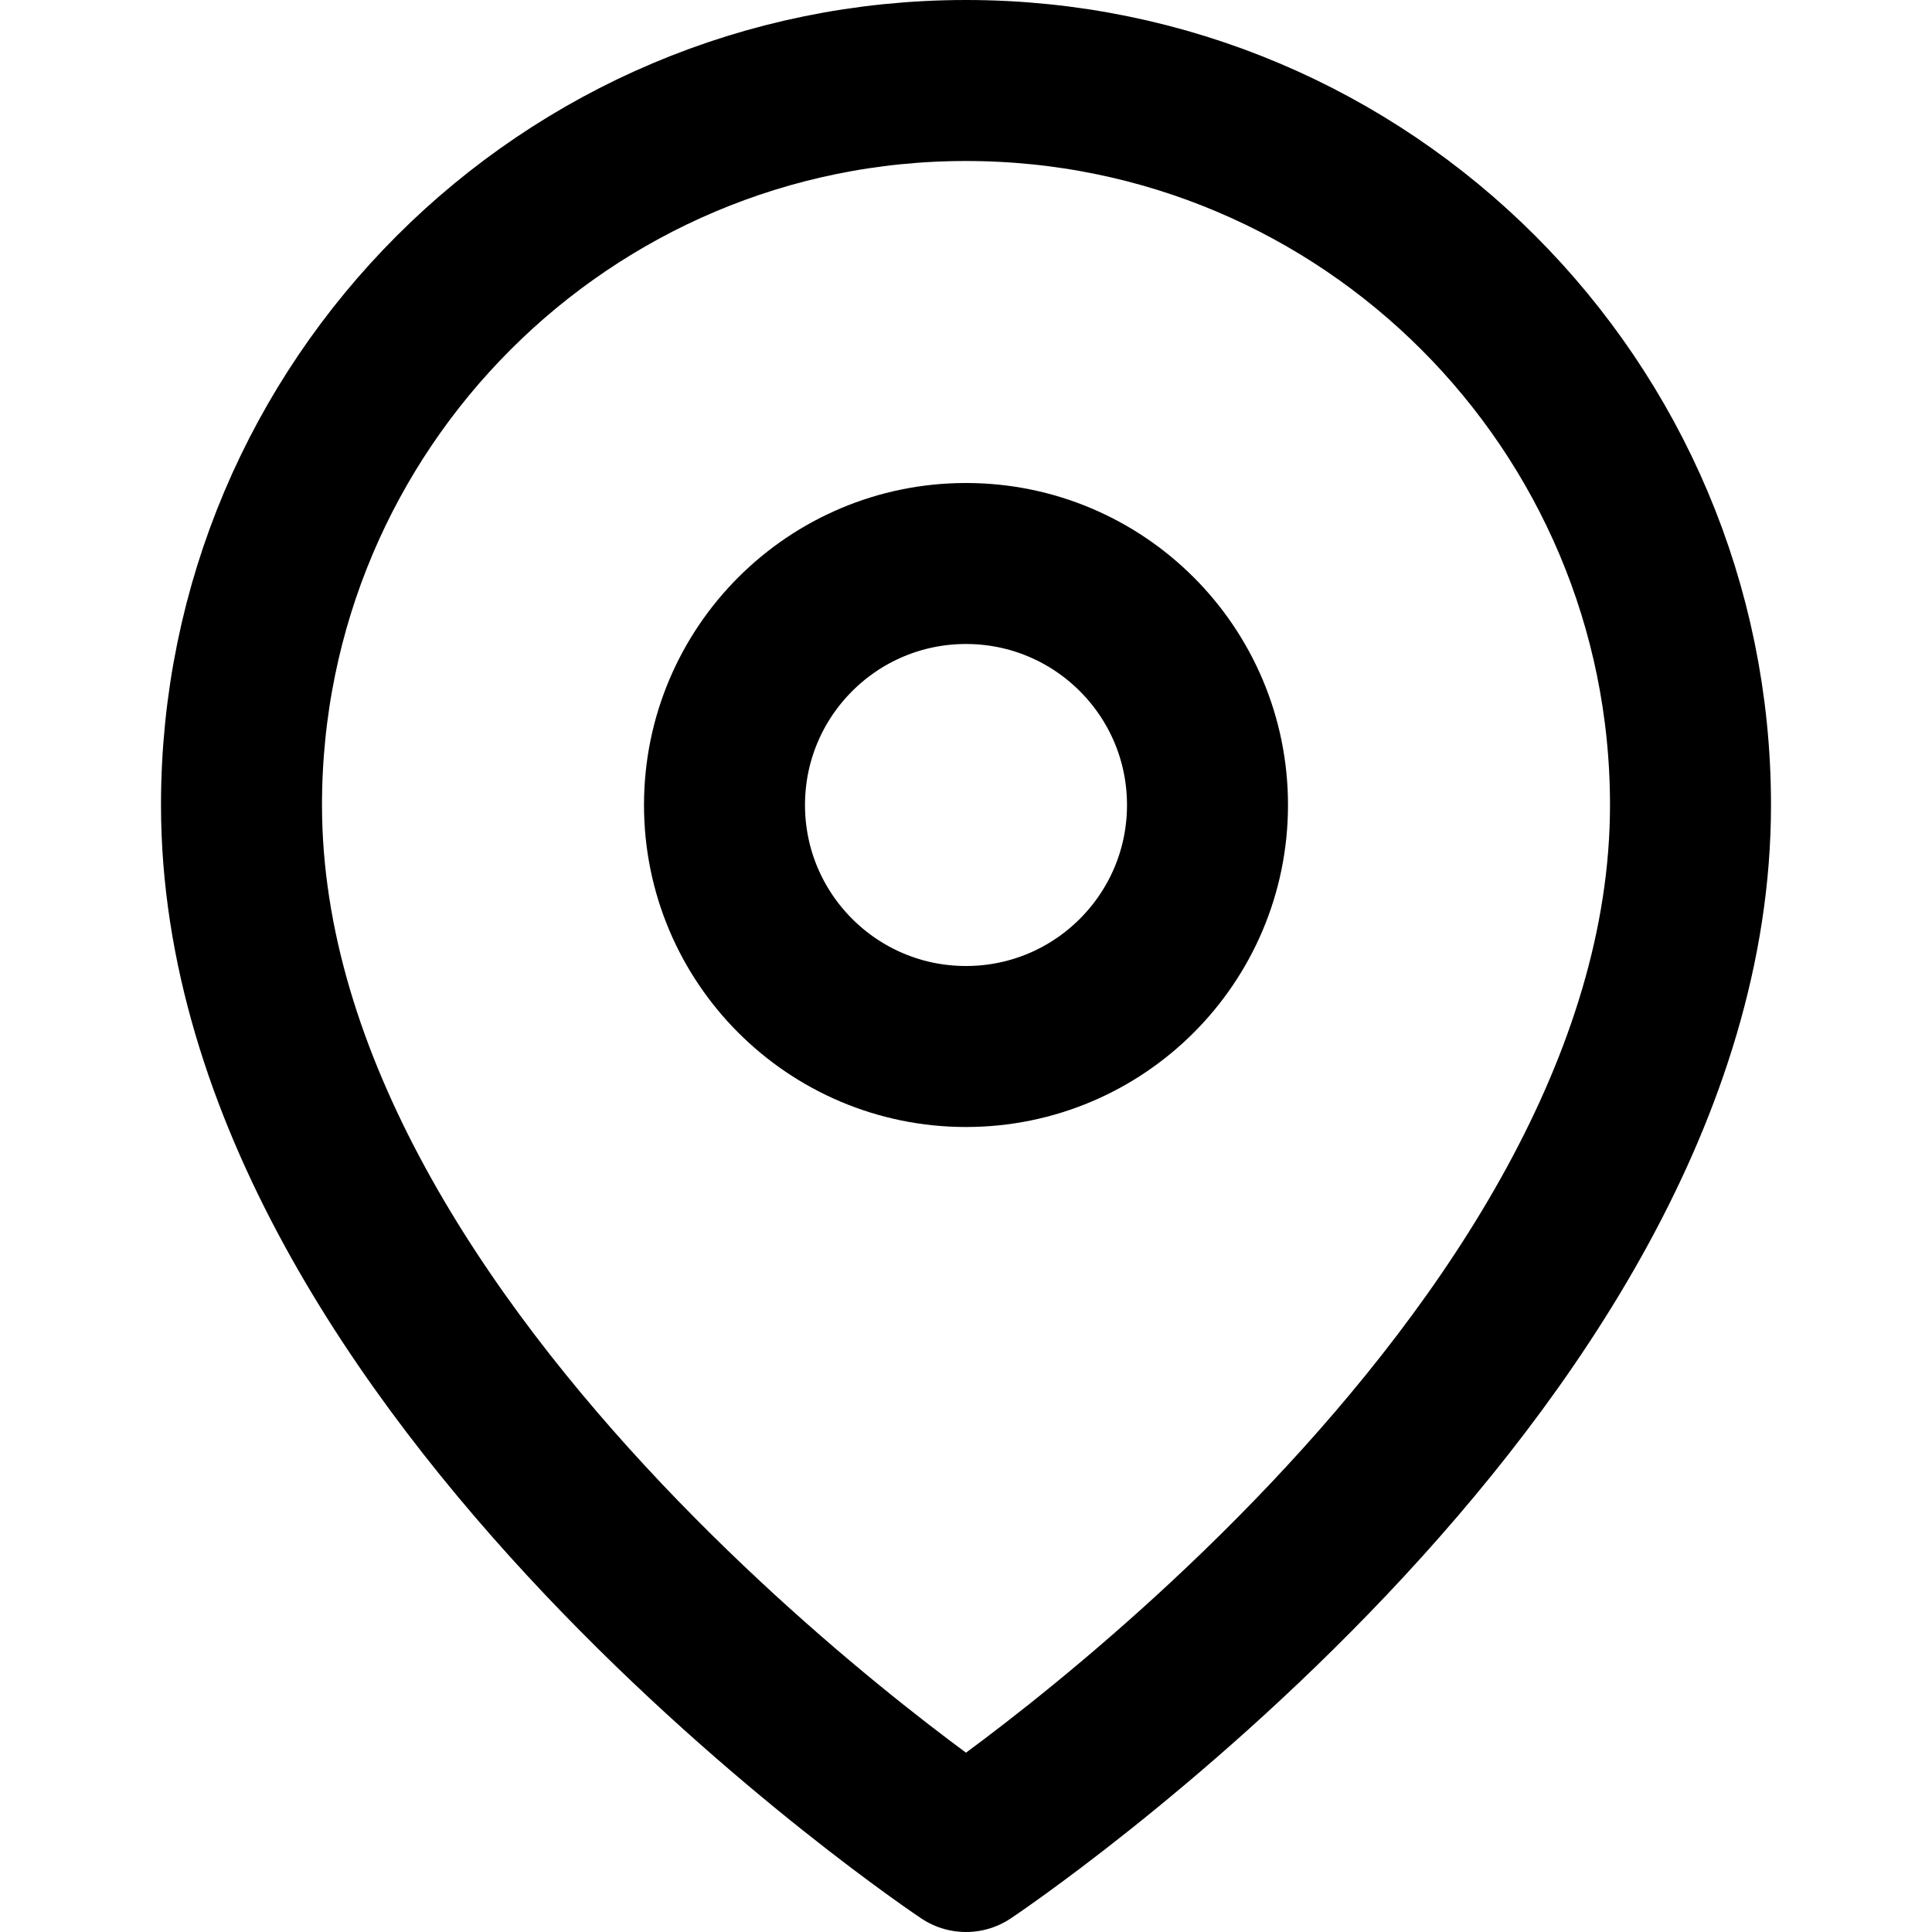
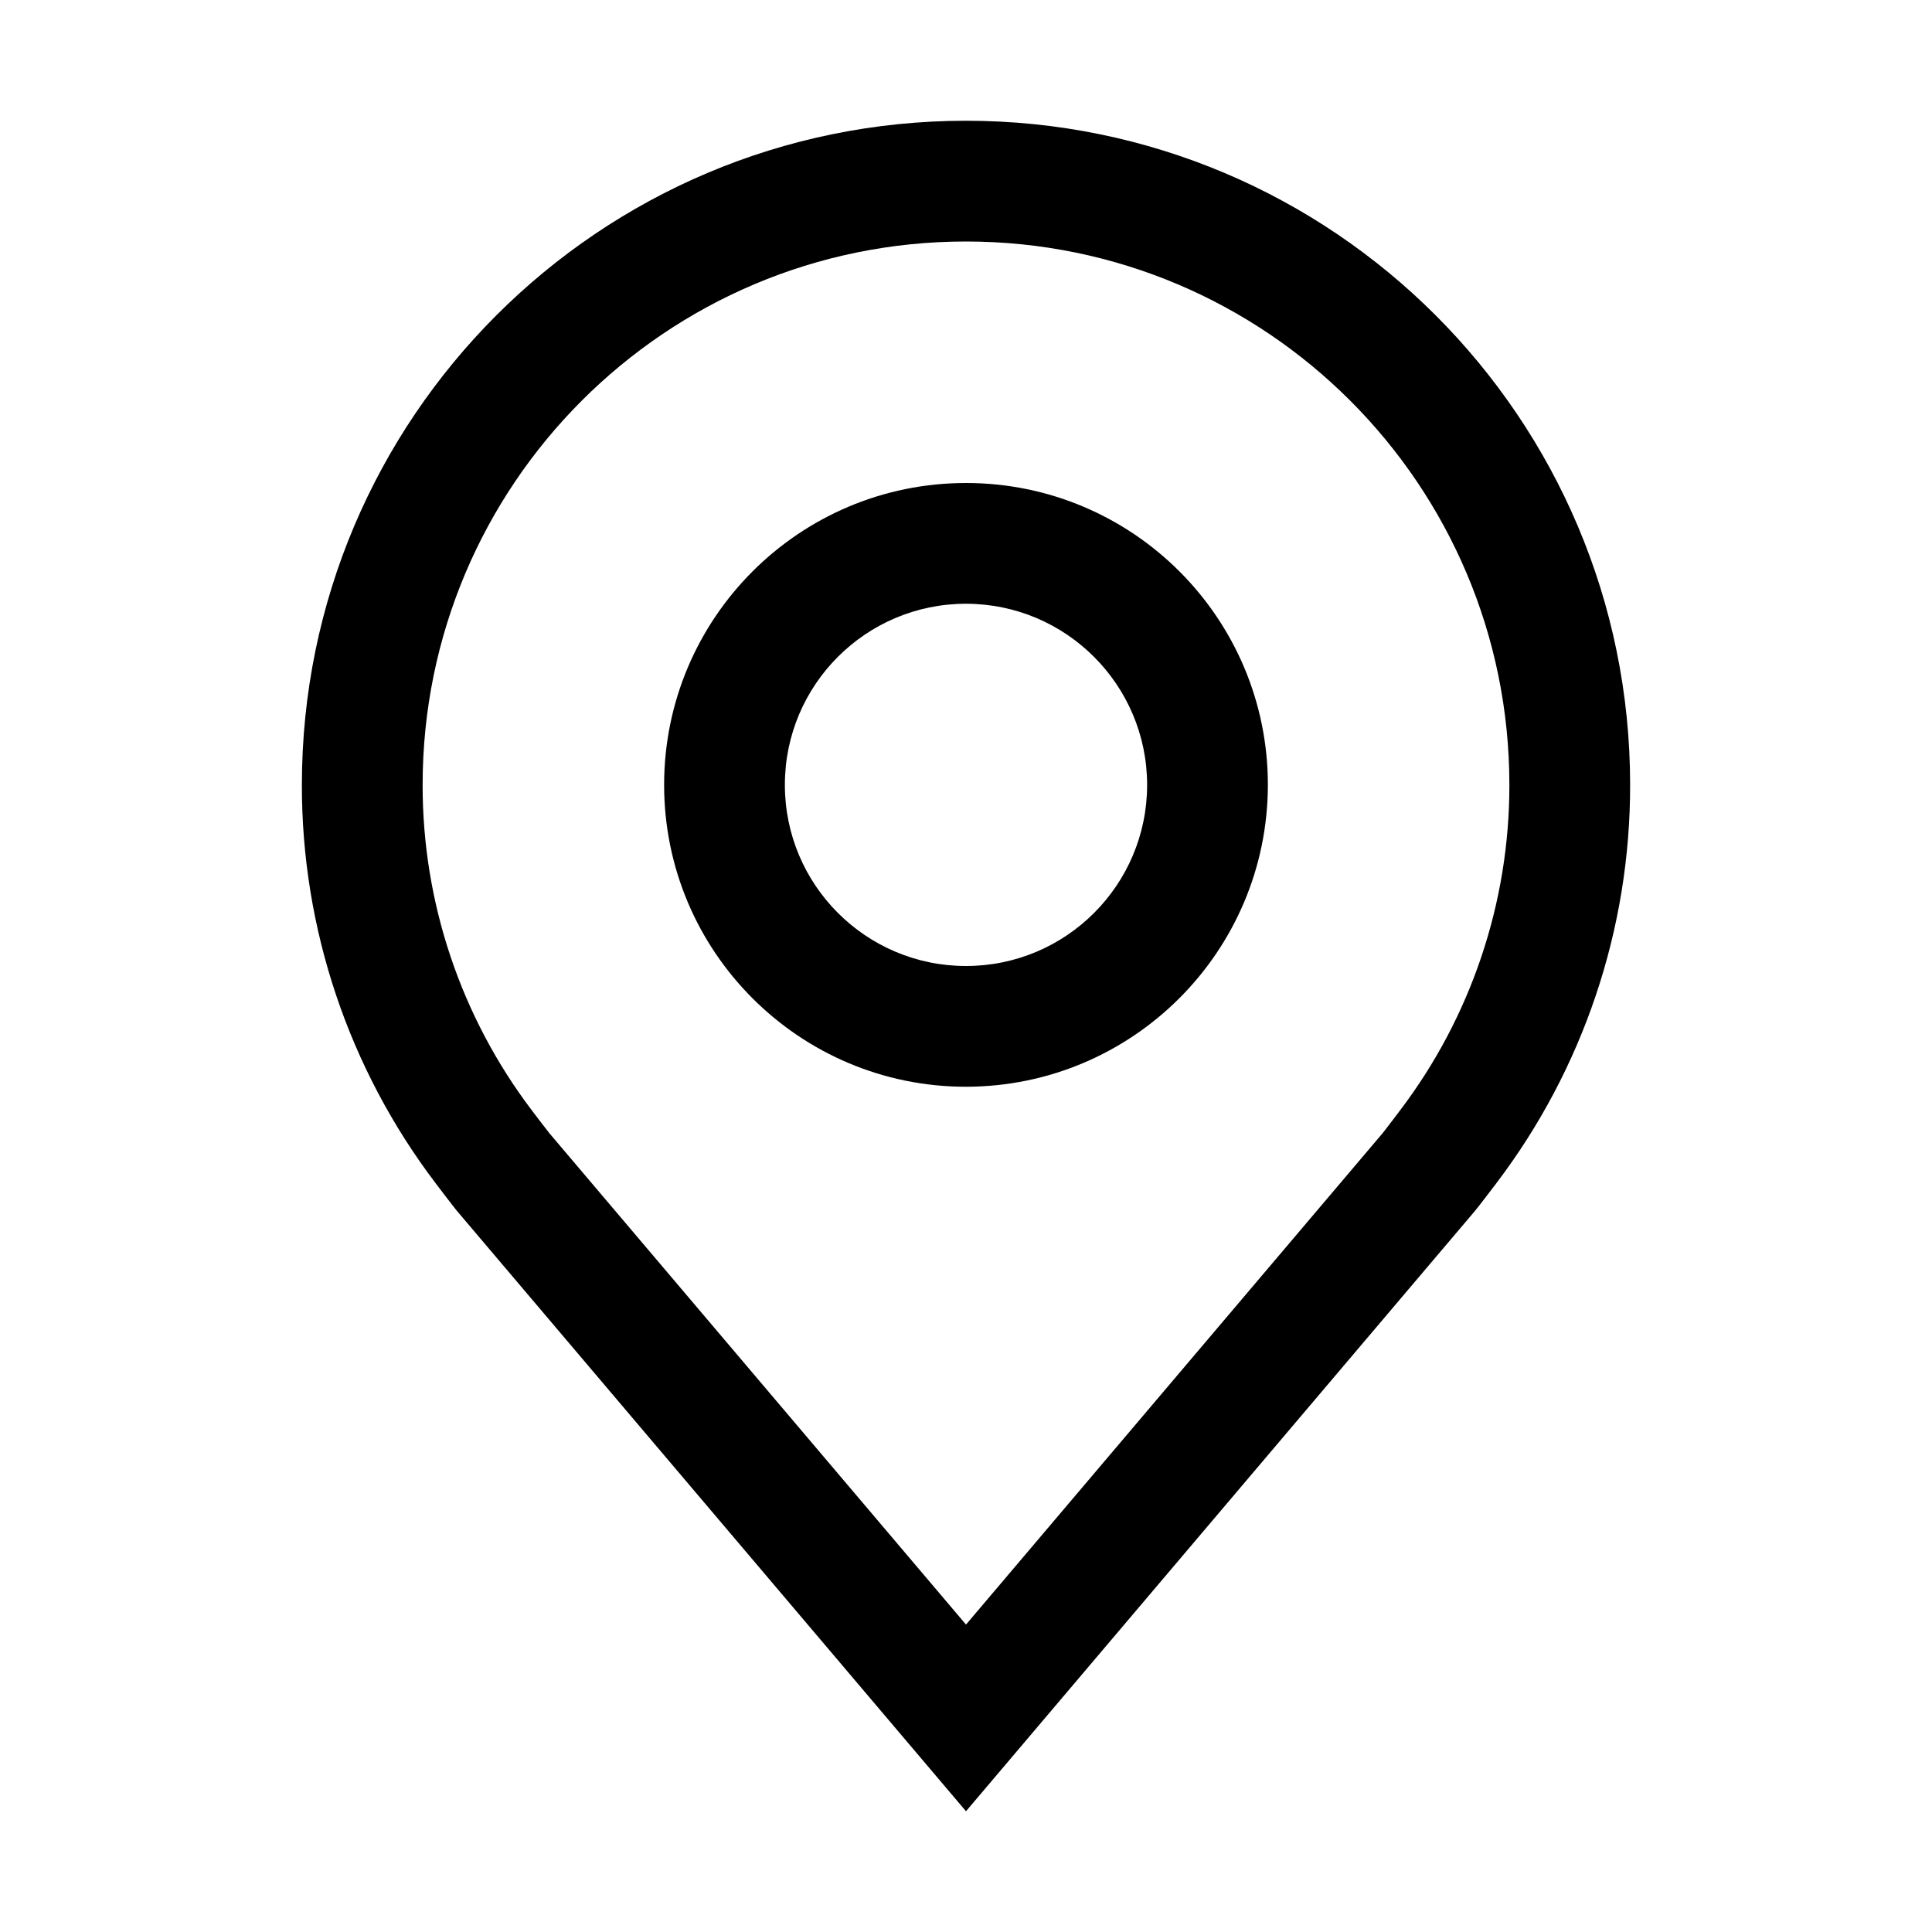
- <svg xmlns="http://www.w3.org/2000/svg" width="24" height="24" viewBox="0 0 24 24" fill="none" stroke="currentColor" stroke-width="2" stroke-linecap="round" stroke-linejoin="round">
-   <path d="M21 10c0 7-9 13-9 13s-9-6-9-13a9 9 0 0 1 18 0z" />
-   <circle cx="12" cy="10" r="3" />
+ <svg xmlns="http://www.w3.org/2000/svg" id="icon" width="32" height="32" viewBox="0 0 32 32">
+   <defs>
+     <style>
+       .cls-1 {
+         fill: none;
+       }
+     </style>
+   </defs>
+   <path d="M16,18a5,5,0,1,1,5-5A5.006,5.006,0,0,1,16,18Zm0-8a3,3,0,1,0,3,3A3.003,3.003,0,0,0,16,10Z" />
+   <path d="M16,30,7.564,20.051c-.048-.057-.348-.452-.348-.452A10.889,10.889,0,0,1,5,13a11,11,0,0,1,22,0,10.884,10.884,0,0,1-2.215,6.597l-.002.003s-.3.394-.345.447ZM8.812,18.395c.001.001.233.308.287.374L16,26.908l6.91-8.15c.044-.055.278-.365.279-.366A8.901,8.901,0,0,0,25,13,9,9,0,1,0,7,13a8.905,8.905,0,0,0,1.812,5.395Z" />
+   <rect id="_Transparent_Rectangle_" data-name="&lt;Transparent Rectangle&gt;" class="cls-1" width="32" height="32" transform="translate(0 32) rotate(-90)" />
</svg>
